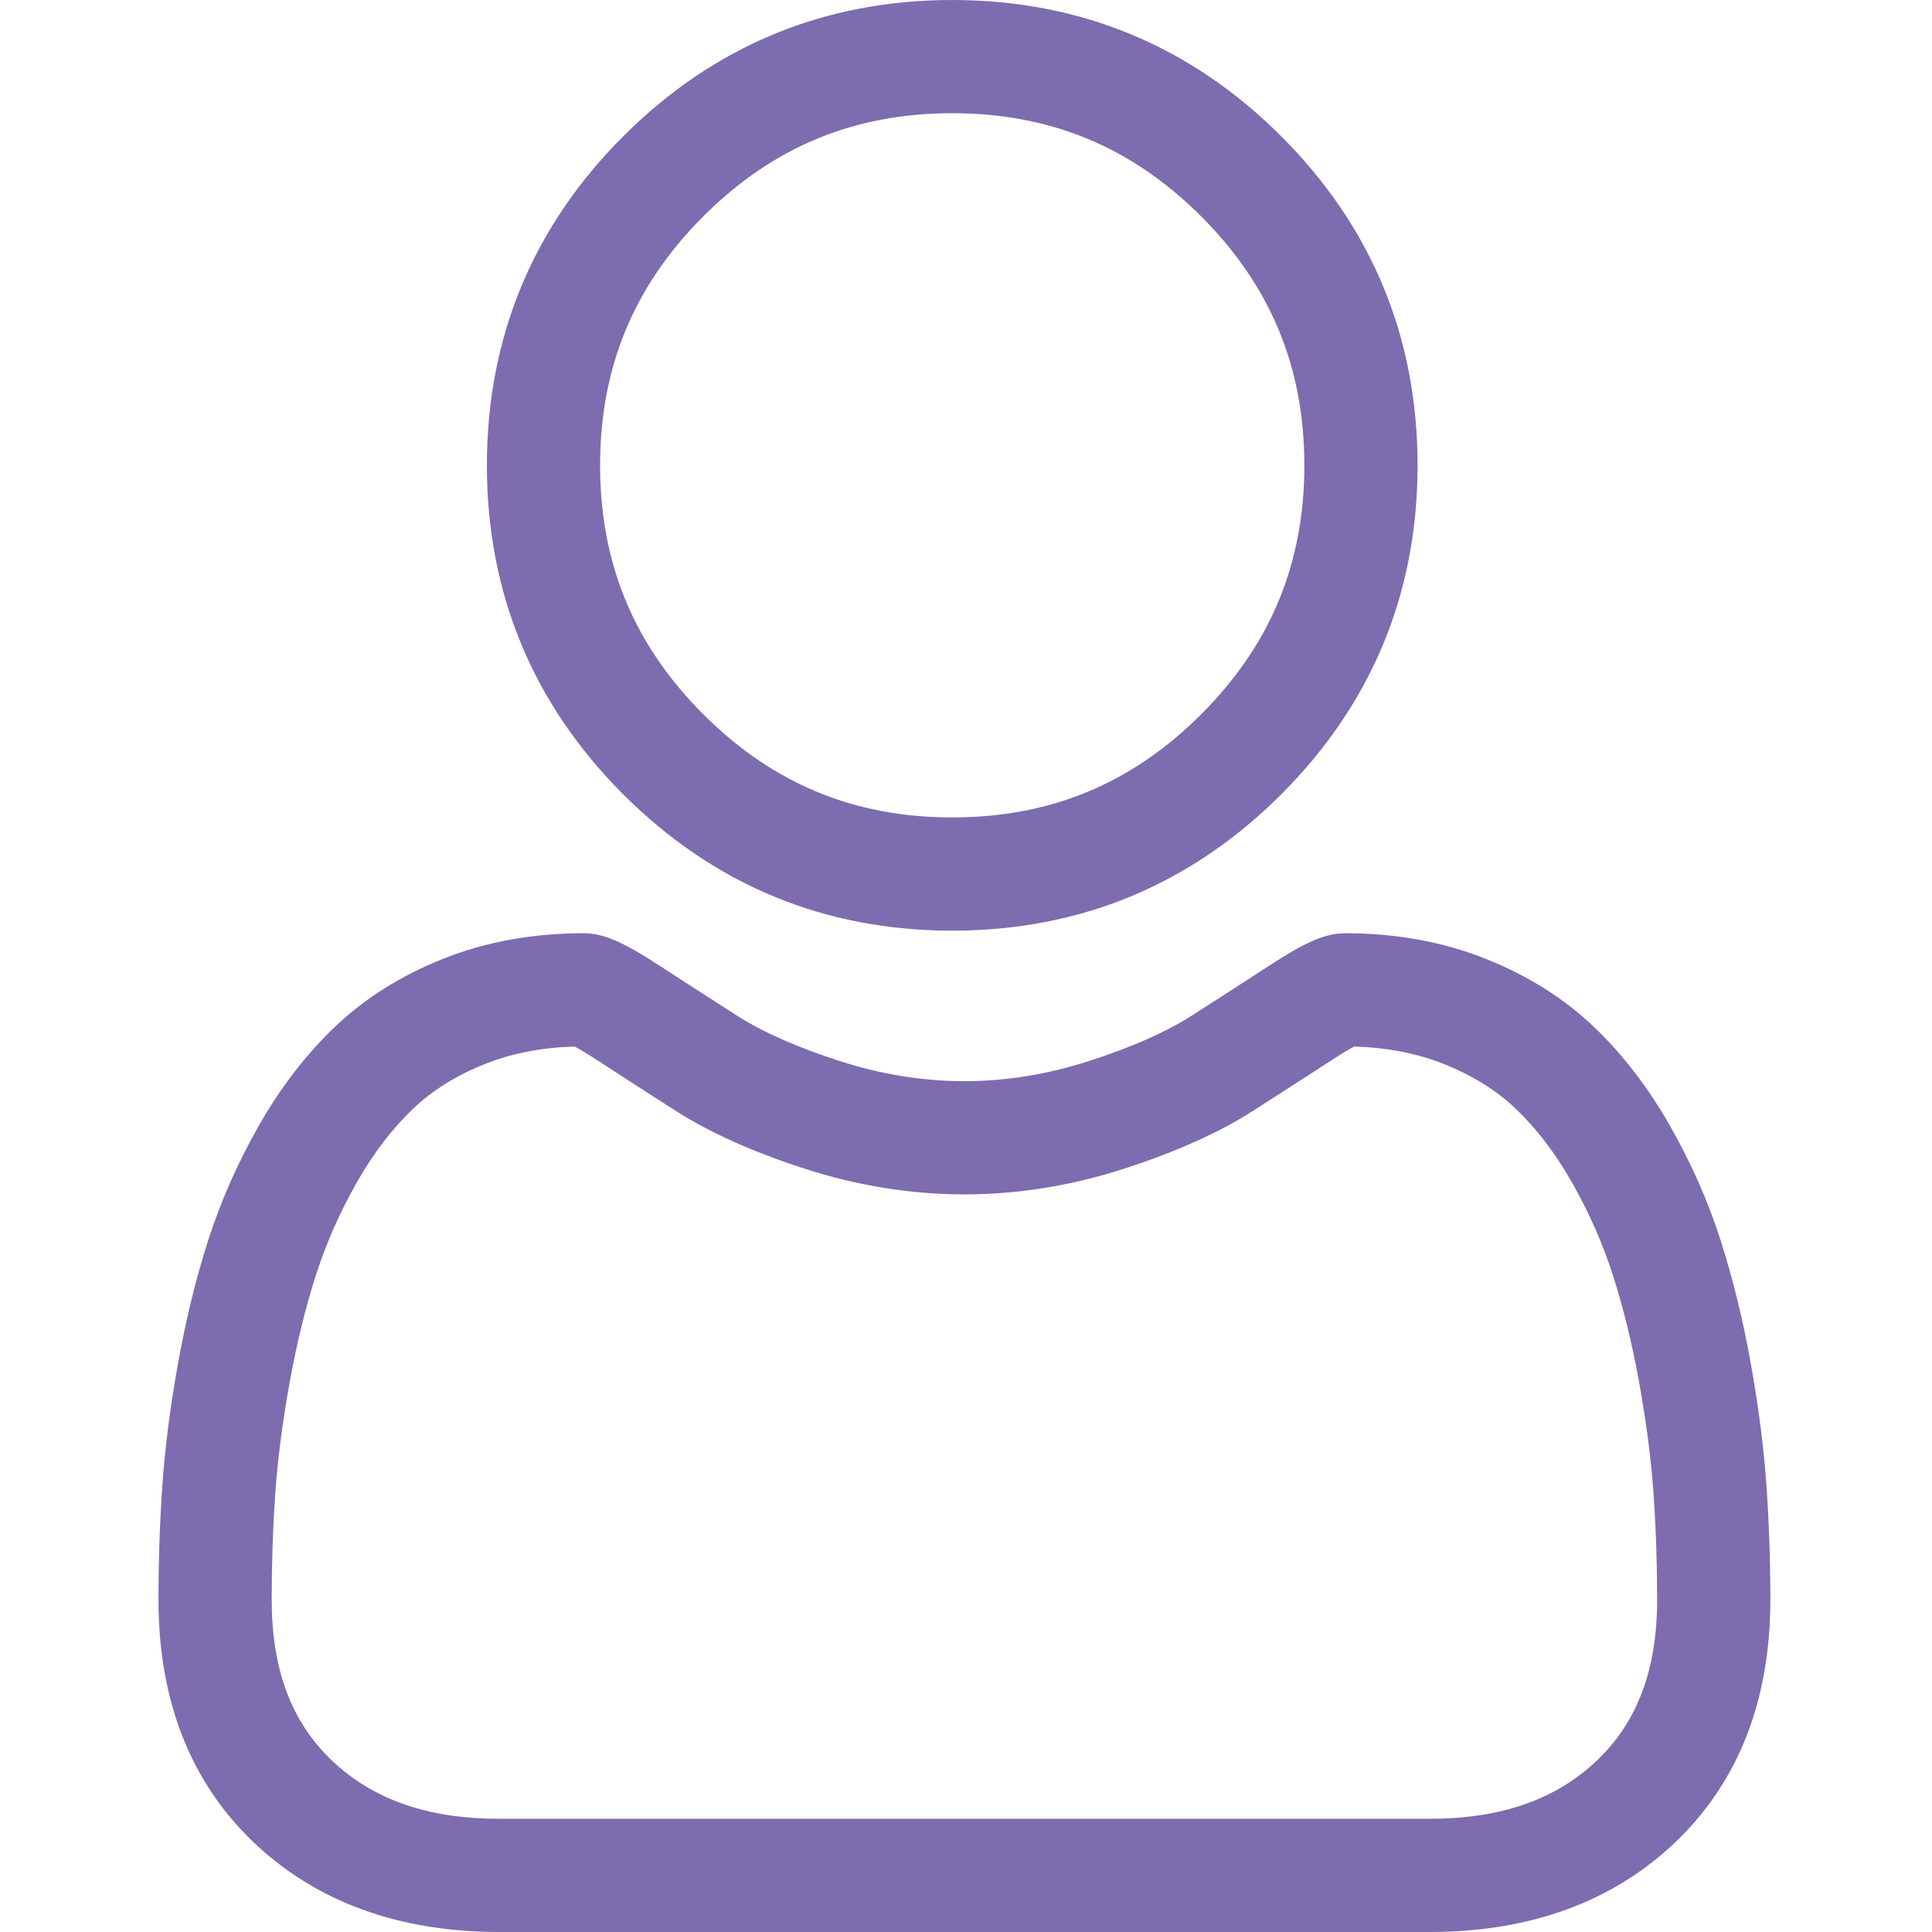
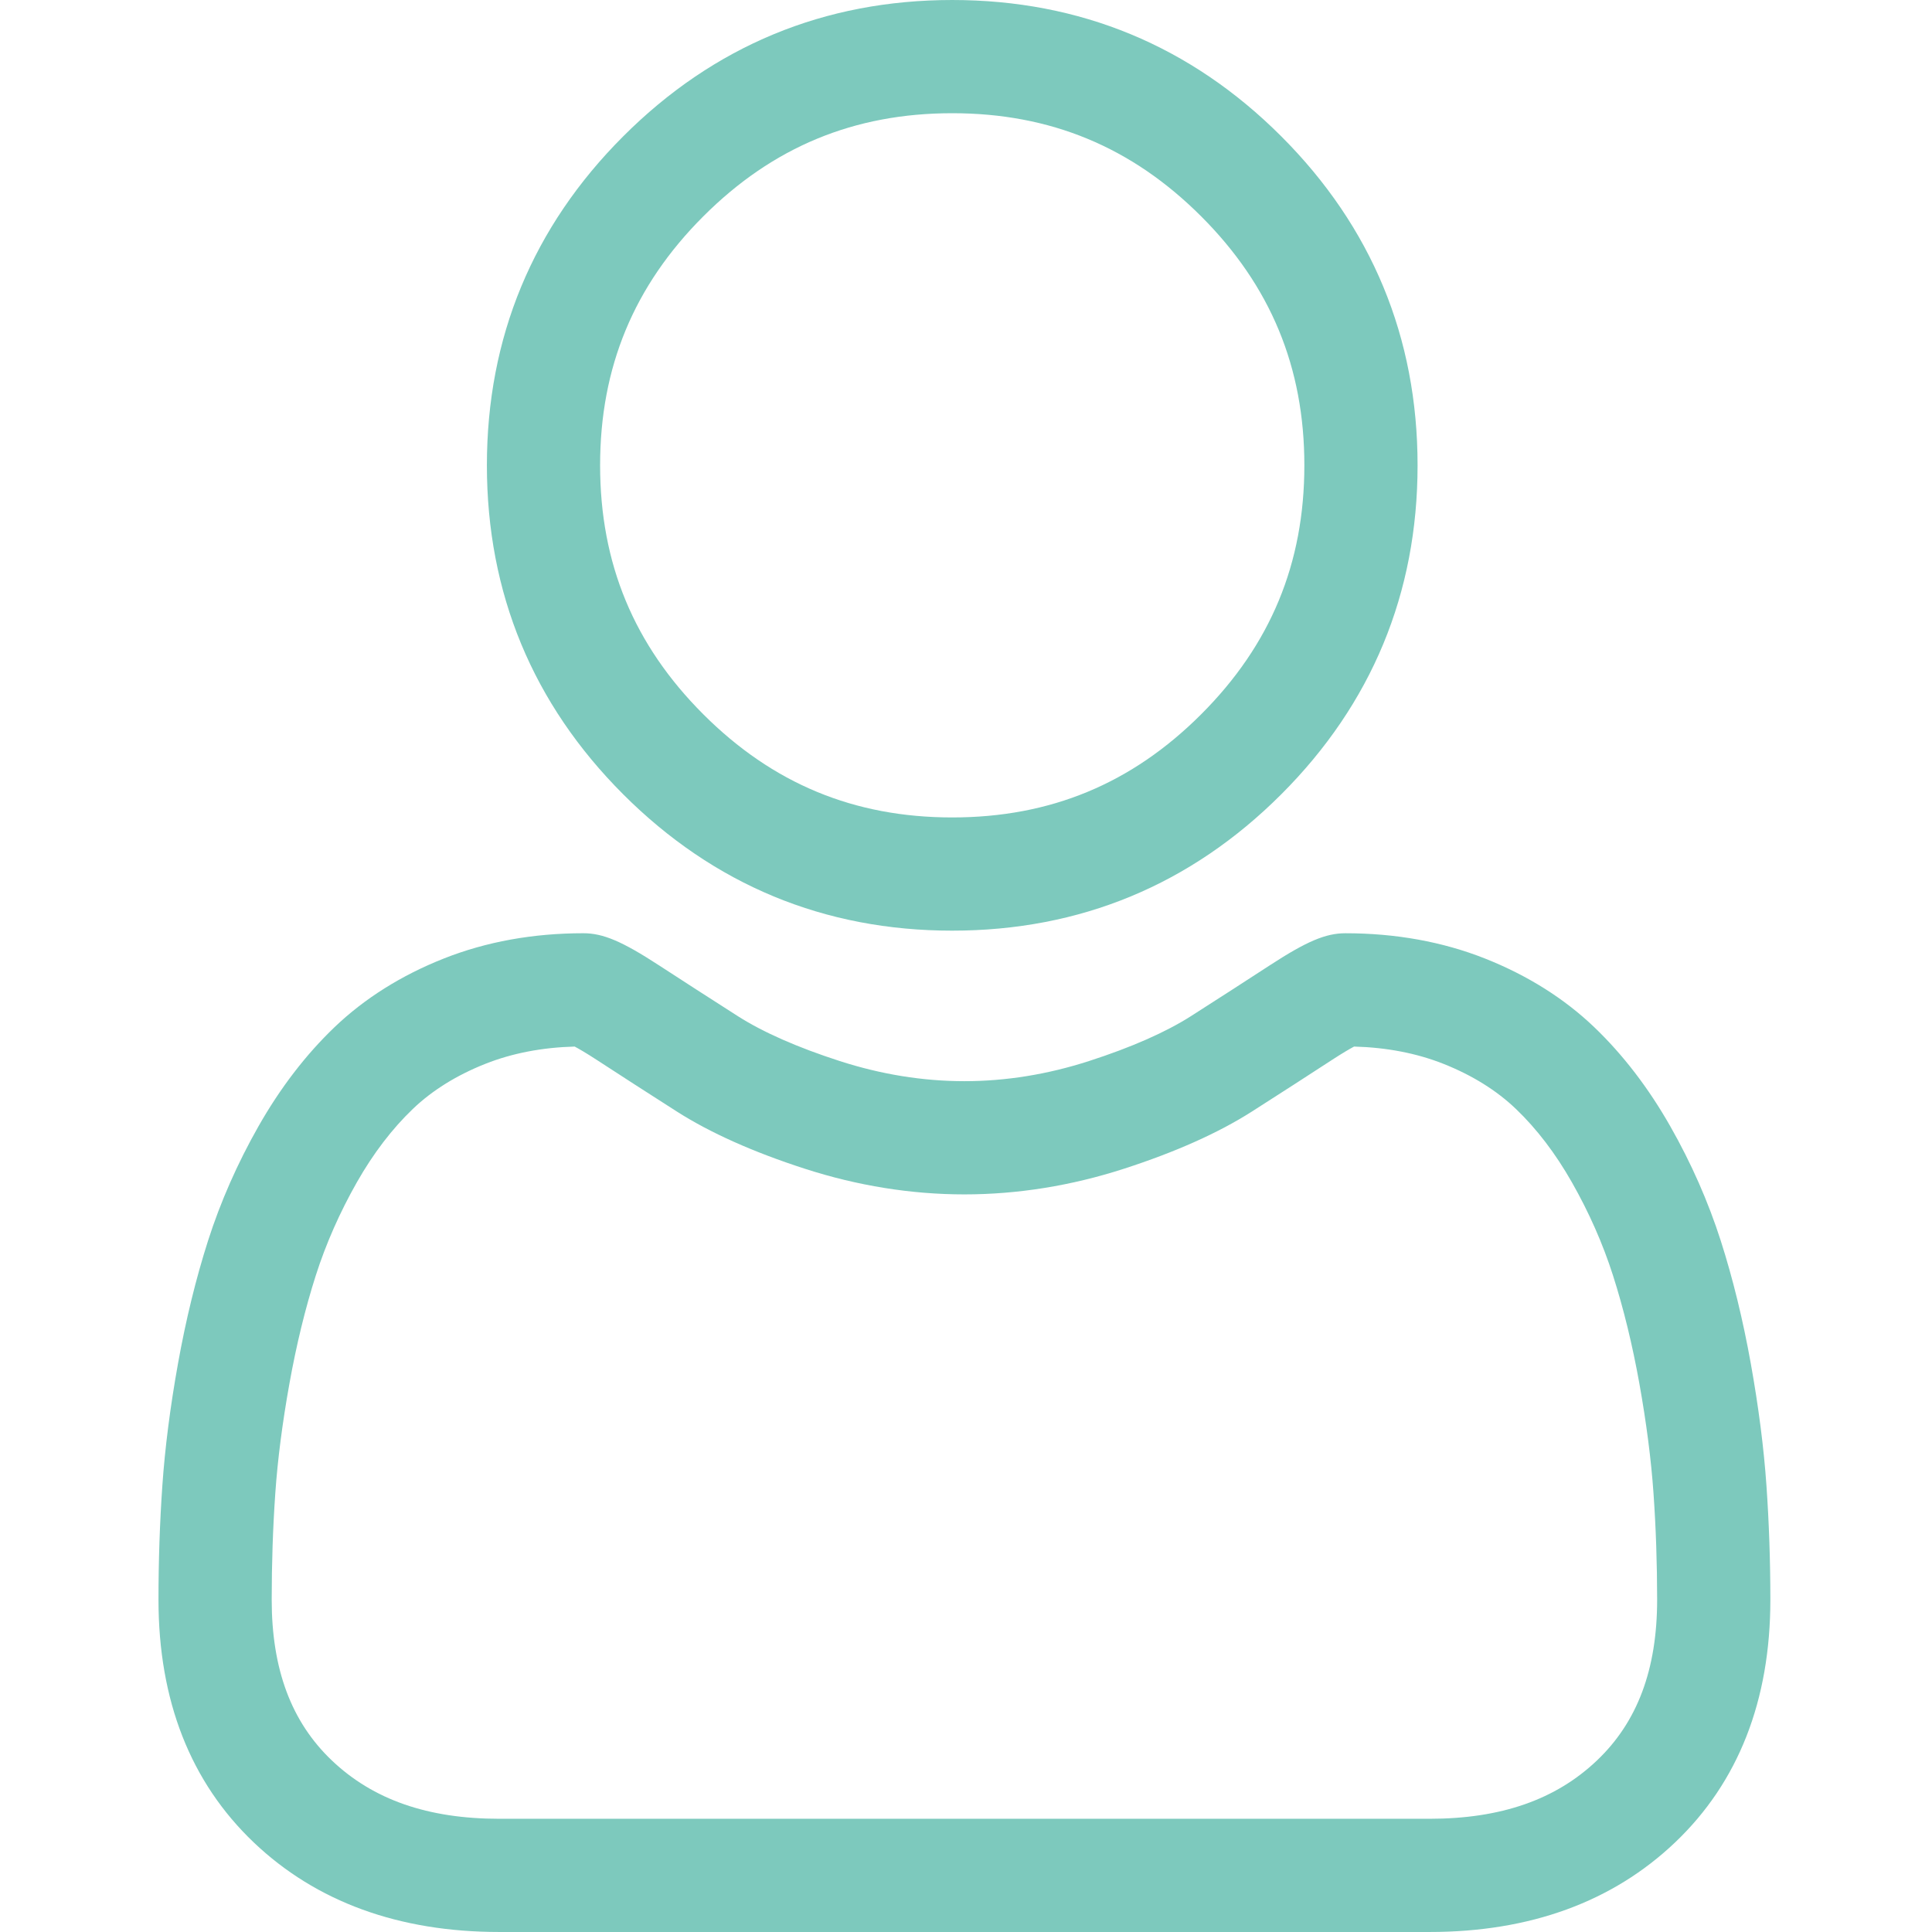
<svg xmlns="http://www.w3.org/2000/svg" viewBox="-42 0 512 512.001">
-   <path fill="#7d6caf" d="m210.352 246.633c33.883 0 63.219-12.152 87.195-36.129 23.969-23.973 36.125-53.305 36.125-87.191 0-33.875-12.152-63.211-36.129-87.191-23.977-23.969-53.312-36.121-87.191-36.121-33.887 0-63.219 12.152-87.191 36.125s-36.129 53.309-36.129 87.188c0 33.887 12.156 63.223 36.129 87.195 23.98 23.969 53.316 36.125 87.191 36.125zm-65.973-189.293c18.395-18.395 39.973-27.336 65.973-27.336 25.996 0 47.578 8.941 65.977 27.336 18.395 18.398 27.34 39.98 27.34 65.973 0 26-8.945 47.578-27.34 65.977-18.398 18.398-39.98 27.34-65.977 27.34-25.992 0-47.57-8.945-65.973-27.34-18.398-18.395-27.344-39.977-27.344-65.977 0-25.992 8.945-47.574 27.344-65.973zm0 0" />
-   <path fill="#7d6caf" d="m426.129 393.703c-.691-9.977-2.09-20.859-4.148-32.352-2.078-11.578-4.754-22.523-7.957-32.527-3.312-10.34-7.809-20.551-13.375-30.336-5.77-10.156-12.551-19-20.16-26.277-7.957-7.613-17.699-13.734-28.965-18.199-11.227-4.441-23.668-6.691-36.977-6.691-5.227 0-10.281 2.145-20.043 8.5-6.008 3.918-13.035 8.449-20.879 13.461-6.707 4.273-15.793 8.277-27.016 11.902-10.949 3.543-22.066 5.34-33.043 5.34-10.969 0-22.086-1.797-33.043-5.34-11.211-3.621-20.301-7.625-26.996-11.898-7.77-4.965-14.801-9.496-20.898-13.469-9.754-6.355-14.809-8.5-20.035-8.5-13.312 0-25.75 2.254-36.973 6.699-11.258 4.457-21.004 10.578-28.969 18.199-7.609 7.281-14.391 16.121-20.156 26.273-5.559 9.785-10.059 19.992-13.371 30.34-3.199 10.004-5.875 20.945-7.953 32.523-2.062 11.477-3.457 22.363-4.148 32.363-.68 9.777-1.023 19.953-1.023 30.234 0 26.727 8.496 48.363 25.25 64.32 16.547 15.746 38.438 23.73 65.066 23.73h246.531c26.621 0 48.512-7.984 65.062-23.73 16.758-15.945 25.254-37.59 25.254-64.324-.004-10.316-.352-20.492-1.035-30.242zm-44.906 72.828c-10.934 10.406-25.449 15.465-44.379 15.465h-246.527c-18.934 0-33.449-5.059-44.379-15.461-10.723-10.207-15.934-24.141-15.934-42.586 0-9.594.316-19.066.949-28.16.617-8.922 1.879-18.723 3.75-29.137 1.848-10.285 4.199-19.938 6.996-28.676 2.684-8.379 6.344-16.676 10.883-24.668 4.332-7.617 9.316-14.152 14.816-19.418 5.145-4.926 11.629-8.957 19.27-11.98 7.066-2.797 15.008-4.328 23.629-4.559 1.051.559 2.922 1.625 5.953 3.602 6.168 4.02 13.277 8.605 21.137 13.625 8.859 5.648 20.273 10.75 33.91 15.152 13.941 4.508 28.16 6.797 42.273 6.797 14.113 0 28.336-2.289 42.27-6.793 13.648-4.41 25.059-9.508 33.93-15.164 8.043-5.141 14.953-9.594 21.121-13.617 3.031-1.973 4.902-3.043 5.953-3.602 8.625.23 16.566 1.762 23.637 4.559 7.637 3.023 14.121 7.059 19.266 11.98 5.5 5.262 10.484 11.797 14.816 19.422 4.543 7.988 8.207 16.289 10.887 24.66 2.801 8.75 5.156 18.398 7 28.676 1.867 10.434 3.133 20.238 3.75 29.145v.008c.637 9.059.957 18.527.961 28.148-.004 18.449-5.215 32.379-15.938 42.582zm0 0" />
+   <path fill="#7dc9bd" d="m210.352 246.633c33.883 0 63.219-12.152 87.195-36.129 23.969-23.973 36.125-53.305 36.125-87.191 0-33.875-12.152-63.211-36.129-87.191-23.977-23.969-53.312-36.121-87.191-36.121-33.887 0-63.219 12.152-87.191 36.125s-36.129 53.309-36.129 87.188c0 33.887 12.156 63.223 36.129 87.195 23.98 23.969 53.316 36.125 87.191 36.125zm-65.973-189.293c18.395-18.395 39.973-27.336 65.973-27.336 25.996 0 47.578 8.941 65.977 27.336 18.395 18.398 27.34 39.98 27.34 65.973 0 26-8.945 47.578-27.34 65.977-18.398 18.398-39.98 27.34-65.977 27.34-25.992 0-47.57-8.945-65.973-27.34-18.398-18.395-27.344-39.977-27.344-65.977 0-25.992 8.945-47.574 27.344-65.973zm0 0" />
+   <path fill="#7dc9bd" d="m426.129 393.703c-.691-9.977-2.09-20.859-4.148-32.352-2.078-11.578-4.754-22.523-7.957-32.527-3.312-10.34-7.809-20.551-13.375-30.336-5.77-10.156-12.551-19-20.16-26.277-7.957-7.613-17.699-13.734-28.965-18.199-11.227-4.441-23.668-6.691-36.977-6.691-5.227 0-10.281 2.145-20.043 8.5-6.008 3.918-13.035 8.449-20.879 13.461-6.707 4.273-15.793 8.277-27.016 11.902-10.949 3.543-22.066 5.34-33.043 5.34-10.969 0-22.086-1.797-33.043-5.34-11.211-3.621-20.301-7.625-26.996-11.898-7.77-4.965-14.801-9.496-20.898-13.469-9.754-6.355-14.809-8.5-20.035-8.5-13.312 0-25.75 2.254-36.973 6.699-11.258 4.457-21.004 10.578-28.969 18.199-7.609 7.281-14.391 16.121-20.156 26.273-5.559 9.785-10.059 19.992-13.371 30.34-3.199 10.004-5.875 20.945-7.953 32.523-2.062 11.477-3.457 22.363-4.148 32.363-.68 9.777-1.023 19.953-1.023 30.234 0 26.727 8.496 48.363 25.25 64.32 16.547 15.746 38.438 23.73 65.066 23.73h246.531c26.621 0 48.512-7.984 65.062-23.73 16.758-15.945 25.254-37.59 25.254-64.324-.004-10.316-.352-20.492-1.035-30.242zm-44.906 72.828c-10.934 10.406-25.449 15.465-44.379 15.465h-246.527c-18.934 0-33.449-5.059-44.379-15.461-10.723-10.207-15.934-24.141-15.934-42.586 0-9.594.316-19.066.949-28.16.617-8.922 1.879-18.723 3.75-29.137 1.848-10.285 4.199-19.938 6.996-28.676 2.684-8.379 6.344-16.676 10.883-24.668 4.332-7.617 9.316-14.152 14.816-19.418 5.145-4.926 11.629-8.957 19.27-11.98 7.066-2.797 15.008-4.328 23.629-4.559 1.051.559 2.922 1.625 5.953 3.602 6.168 4.02 13.277 8.605 21.137 13.625 8.859 5.648 20.273 10.75 33.91 15.152 13.941 4.508 28.16 6.797 42.273 6.797 14.113 0 28.336-2.289 42.27-6.793 13.648-4.41 25.059-9.508 33.93-15.164 8.043-5.141 14.953-9.594 21.121-13.617 3.031-1.973 4.902-3.043 5.953-3.602 8.625.23 16.566 1.762 23.637 4.559 7.637 3.023 14.121 7.059 19.266 11.98 5.5 5.262 10.484 11.797 14.816 19.422 4.543 7.988 8.207 16.289 10.887 24.66 2.801 8.75 5.156 18.398 7 28.676 1.867 10.434 3.133 20.238 3.75 29.145v.008c.637 9.059.957 18.527.961 28.148-.004 18.449-5.215 32.379-15.938 42.582zm0 0" />
</svg>
